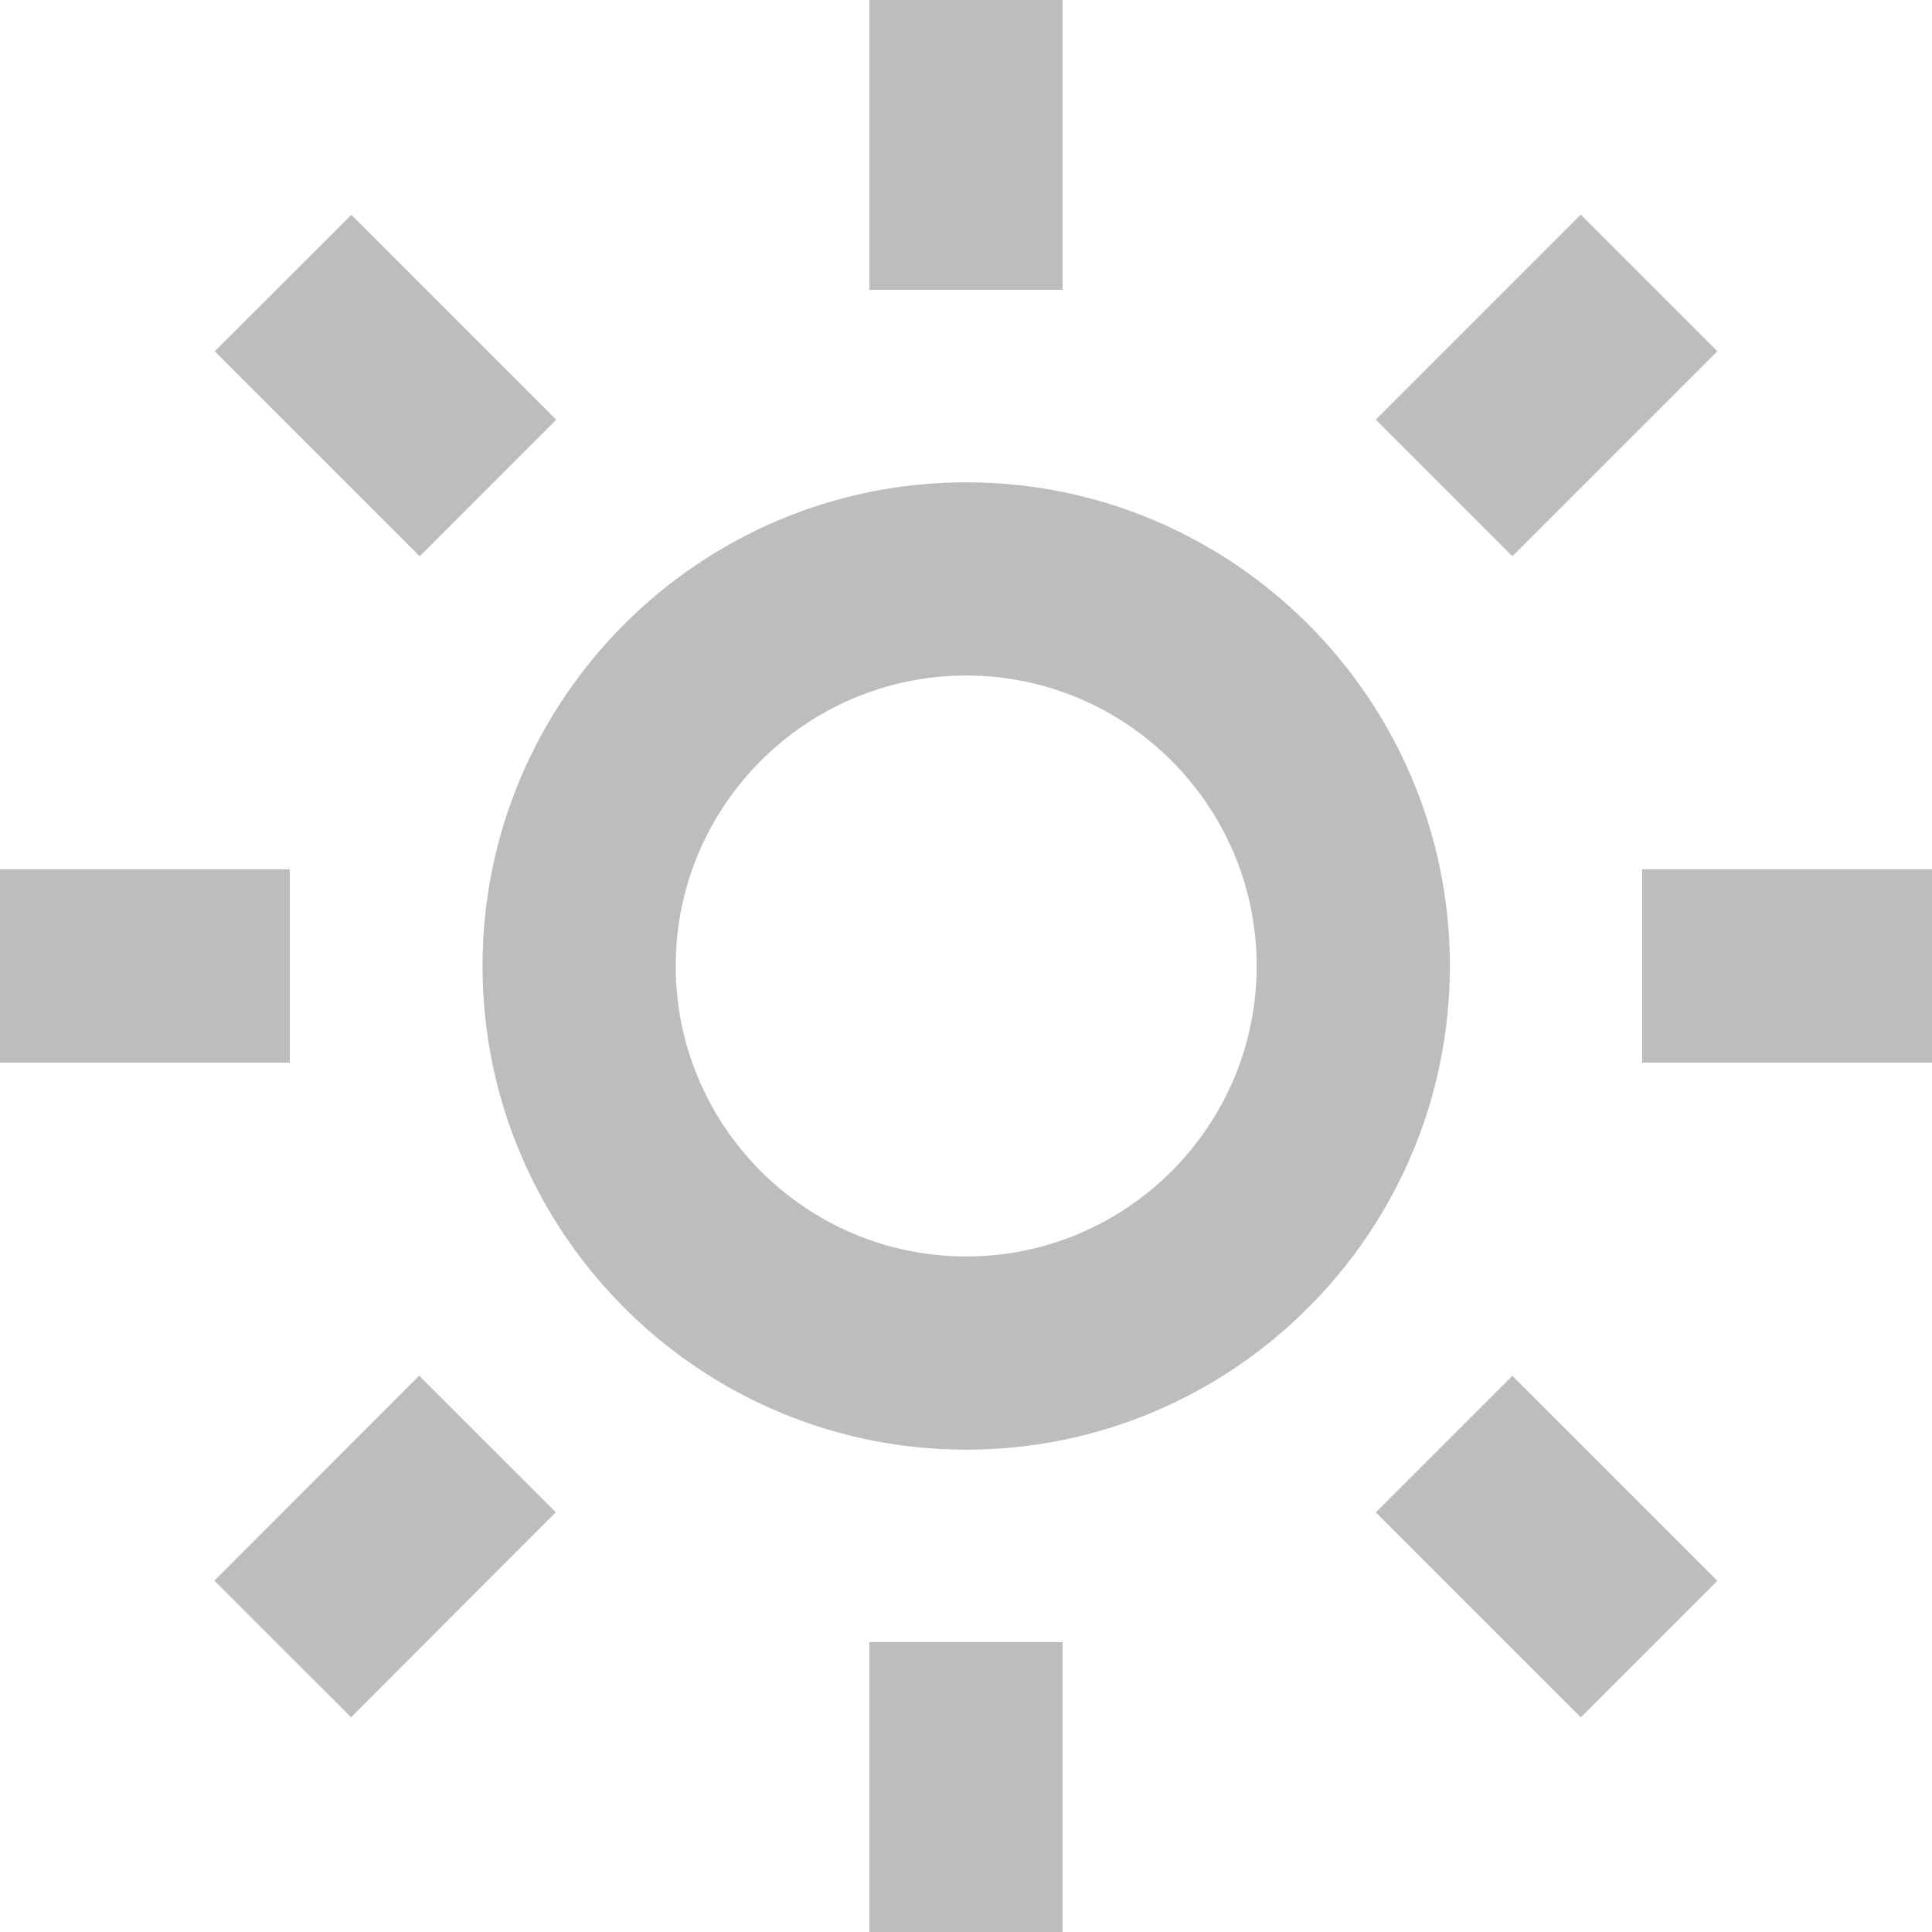
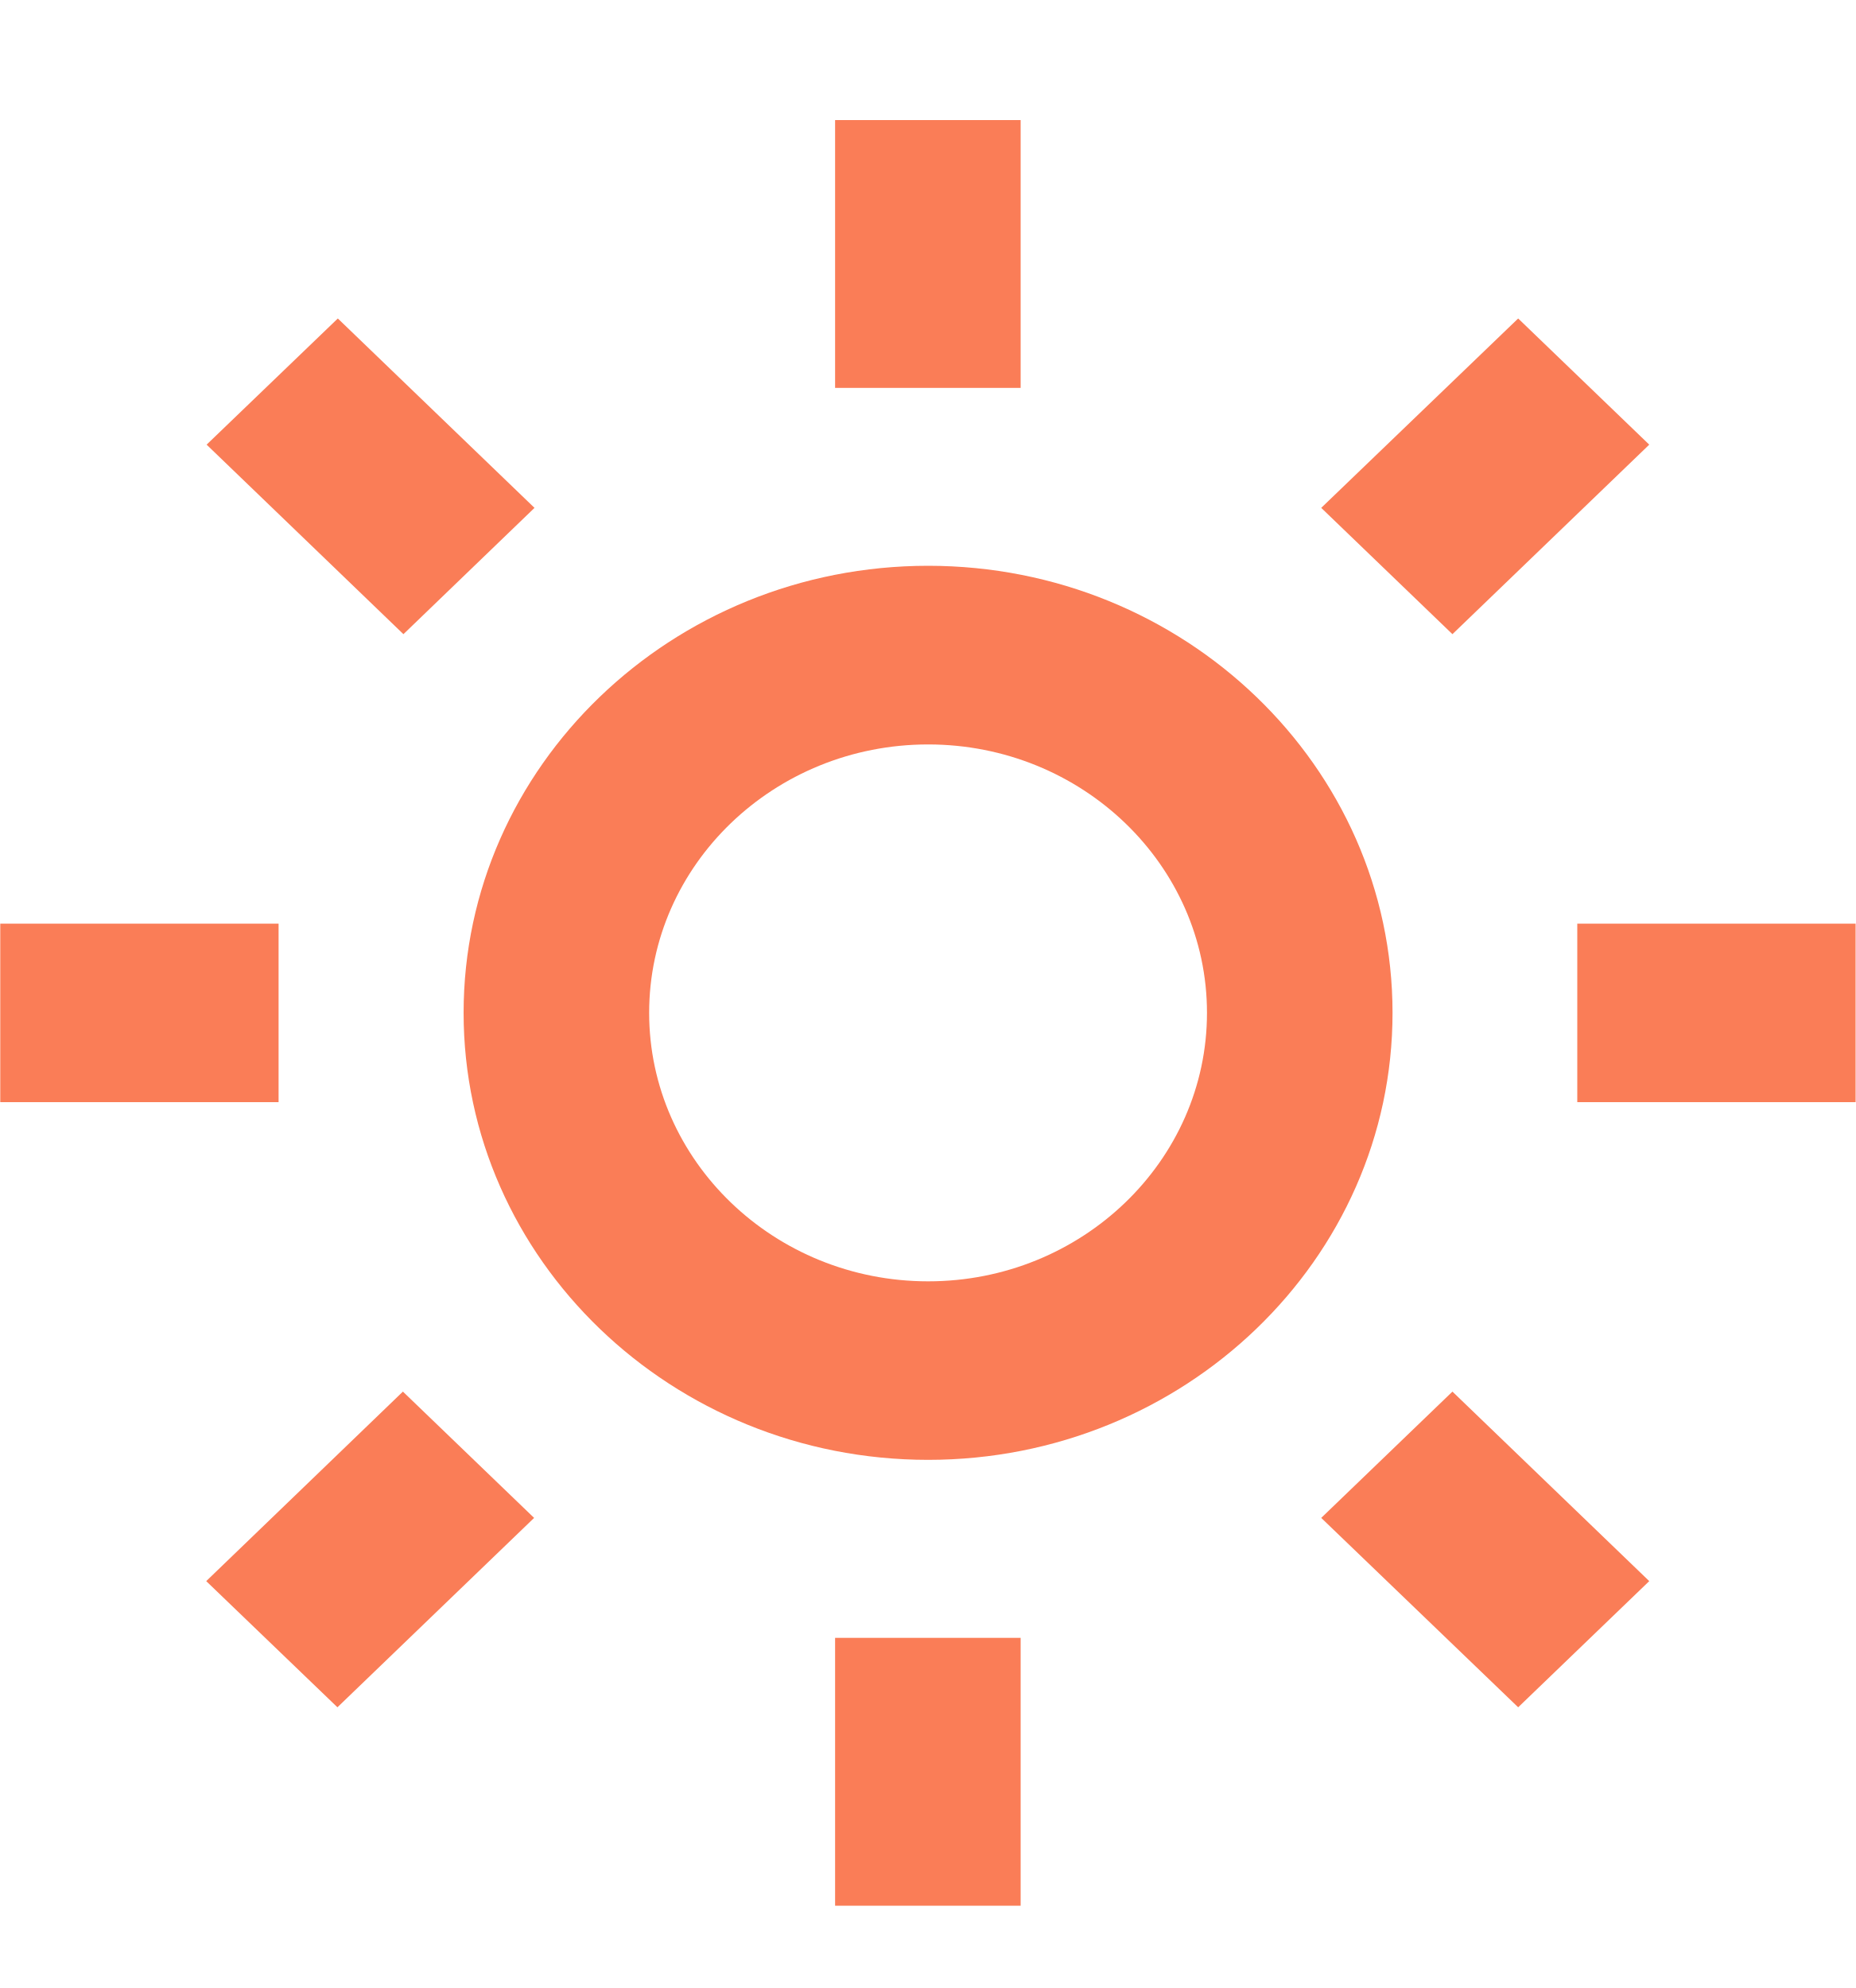
- <svg xmlns="http://www.w3.org/2000/svg" width="20" height="20" viewBox="0 0 20 20" fill="none">
-   <path d="M4.995 10C4.995 12.761 7.241 15.007 10.002 15.007C12.763 15.007 15.009 12.761 15.009 10C15.009 7.239 12.763 4.993 10.002 4.993C7.241 4.993 4.995 7.239 4.995 10ZM10.002 6.993C11.66 6.993 13.009 8.342 13.009 10C13.009 11.658 11.66 13.007 10.002 13.007C8.344 13.007 6.995 11.658 6.995 10C6.995 8.342 8.344 6.993 10.002 6.993ZM9 17H11V20H9V17ZM9 0H11V3H9V0ZM0 9H3V11H0V9ZM17 9H20V11H17V9Z" fill="#BDBDBD" />
-   <path d="M2.219 16.363L4.339 14.241L5.754 15.655L3.634 17.777L2.219 16.363Z" fill="#BDBDBD" />
-   <path d="M14.242 4.344L16.364 2.222L17.778 3.636L15.656 5.758L14.242 4.344Z" fill="#BDBDBD" />
-   <path d="M4.345 5.759L2.223 3.637L3.638 2.223L5.758 4.345L4.345 5.759Z" fill="#BDBDBD" />
-   <path d="M17.778 16.364L16.364 17.778L14.242 15.656L15.656 14.242L17.778 16.364Z" fill="#BDBDBD" />
+ <svg xmlns="http://www.w3.org/2000/svg" width="14" height="15" viewBox="0 0 14 15" fill="none">
+   <path d="M3.498 7.642C3.498 9.502 5.07 11.015 7.003 11.015C8.935 11.015 10.507 9.502 10.507 7.642C10.507 5.782 8.935 4.269 7.003 4.269C5.07 4.269 3.498 5.782 3.498 7.642ZM7.003 5.617C8.163 5.617 9.107 6.525 9.107 7.642C9.107 8.759 8.163 9.668 7.003 9.668C5.842 9.668 4.898 8.759 4.898 7.642C4.898 6.525 5.842 5.617 7.003 5.617ZM6.301 12.358H7.701V14.379H6.301V12.358ZM6.301 0.906H7.701V2.927H6.301V0.906ZM0.002 6.969H2.102V8.316H0.002V6.969ZM11.901 6.969H14.001V8.316H11.901V6.969Z" fill="#FA7D57" />
+   <path d="M1.556 11.93L3.04 10.5L4.03 11.453L2.546 12.882L1.556 11.93Z" fill="#FA7D57" />
+   <path d="M9.969 3.832L11.455 2.403L12.444 3.355L10.959 4.785L9.969 3.832Z" fill="#FA7D57" />
+   <path d="M3.044 4.785L1.559 3.355L2.549 2.403L4.033 3.832L3.044 4.785Z" fill="#FA7D57" />
+   <path d="M12.444 11.93L11.455 12.882L9.969 11.453L10.959 10.5L12.444 11.93Z" fill="#FA7D57" />
</svg>
